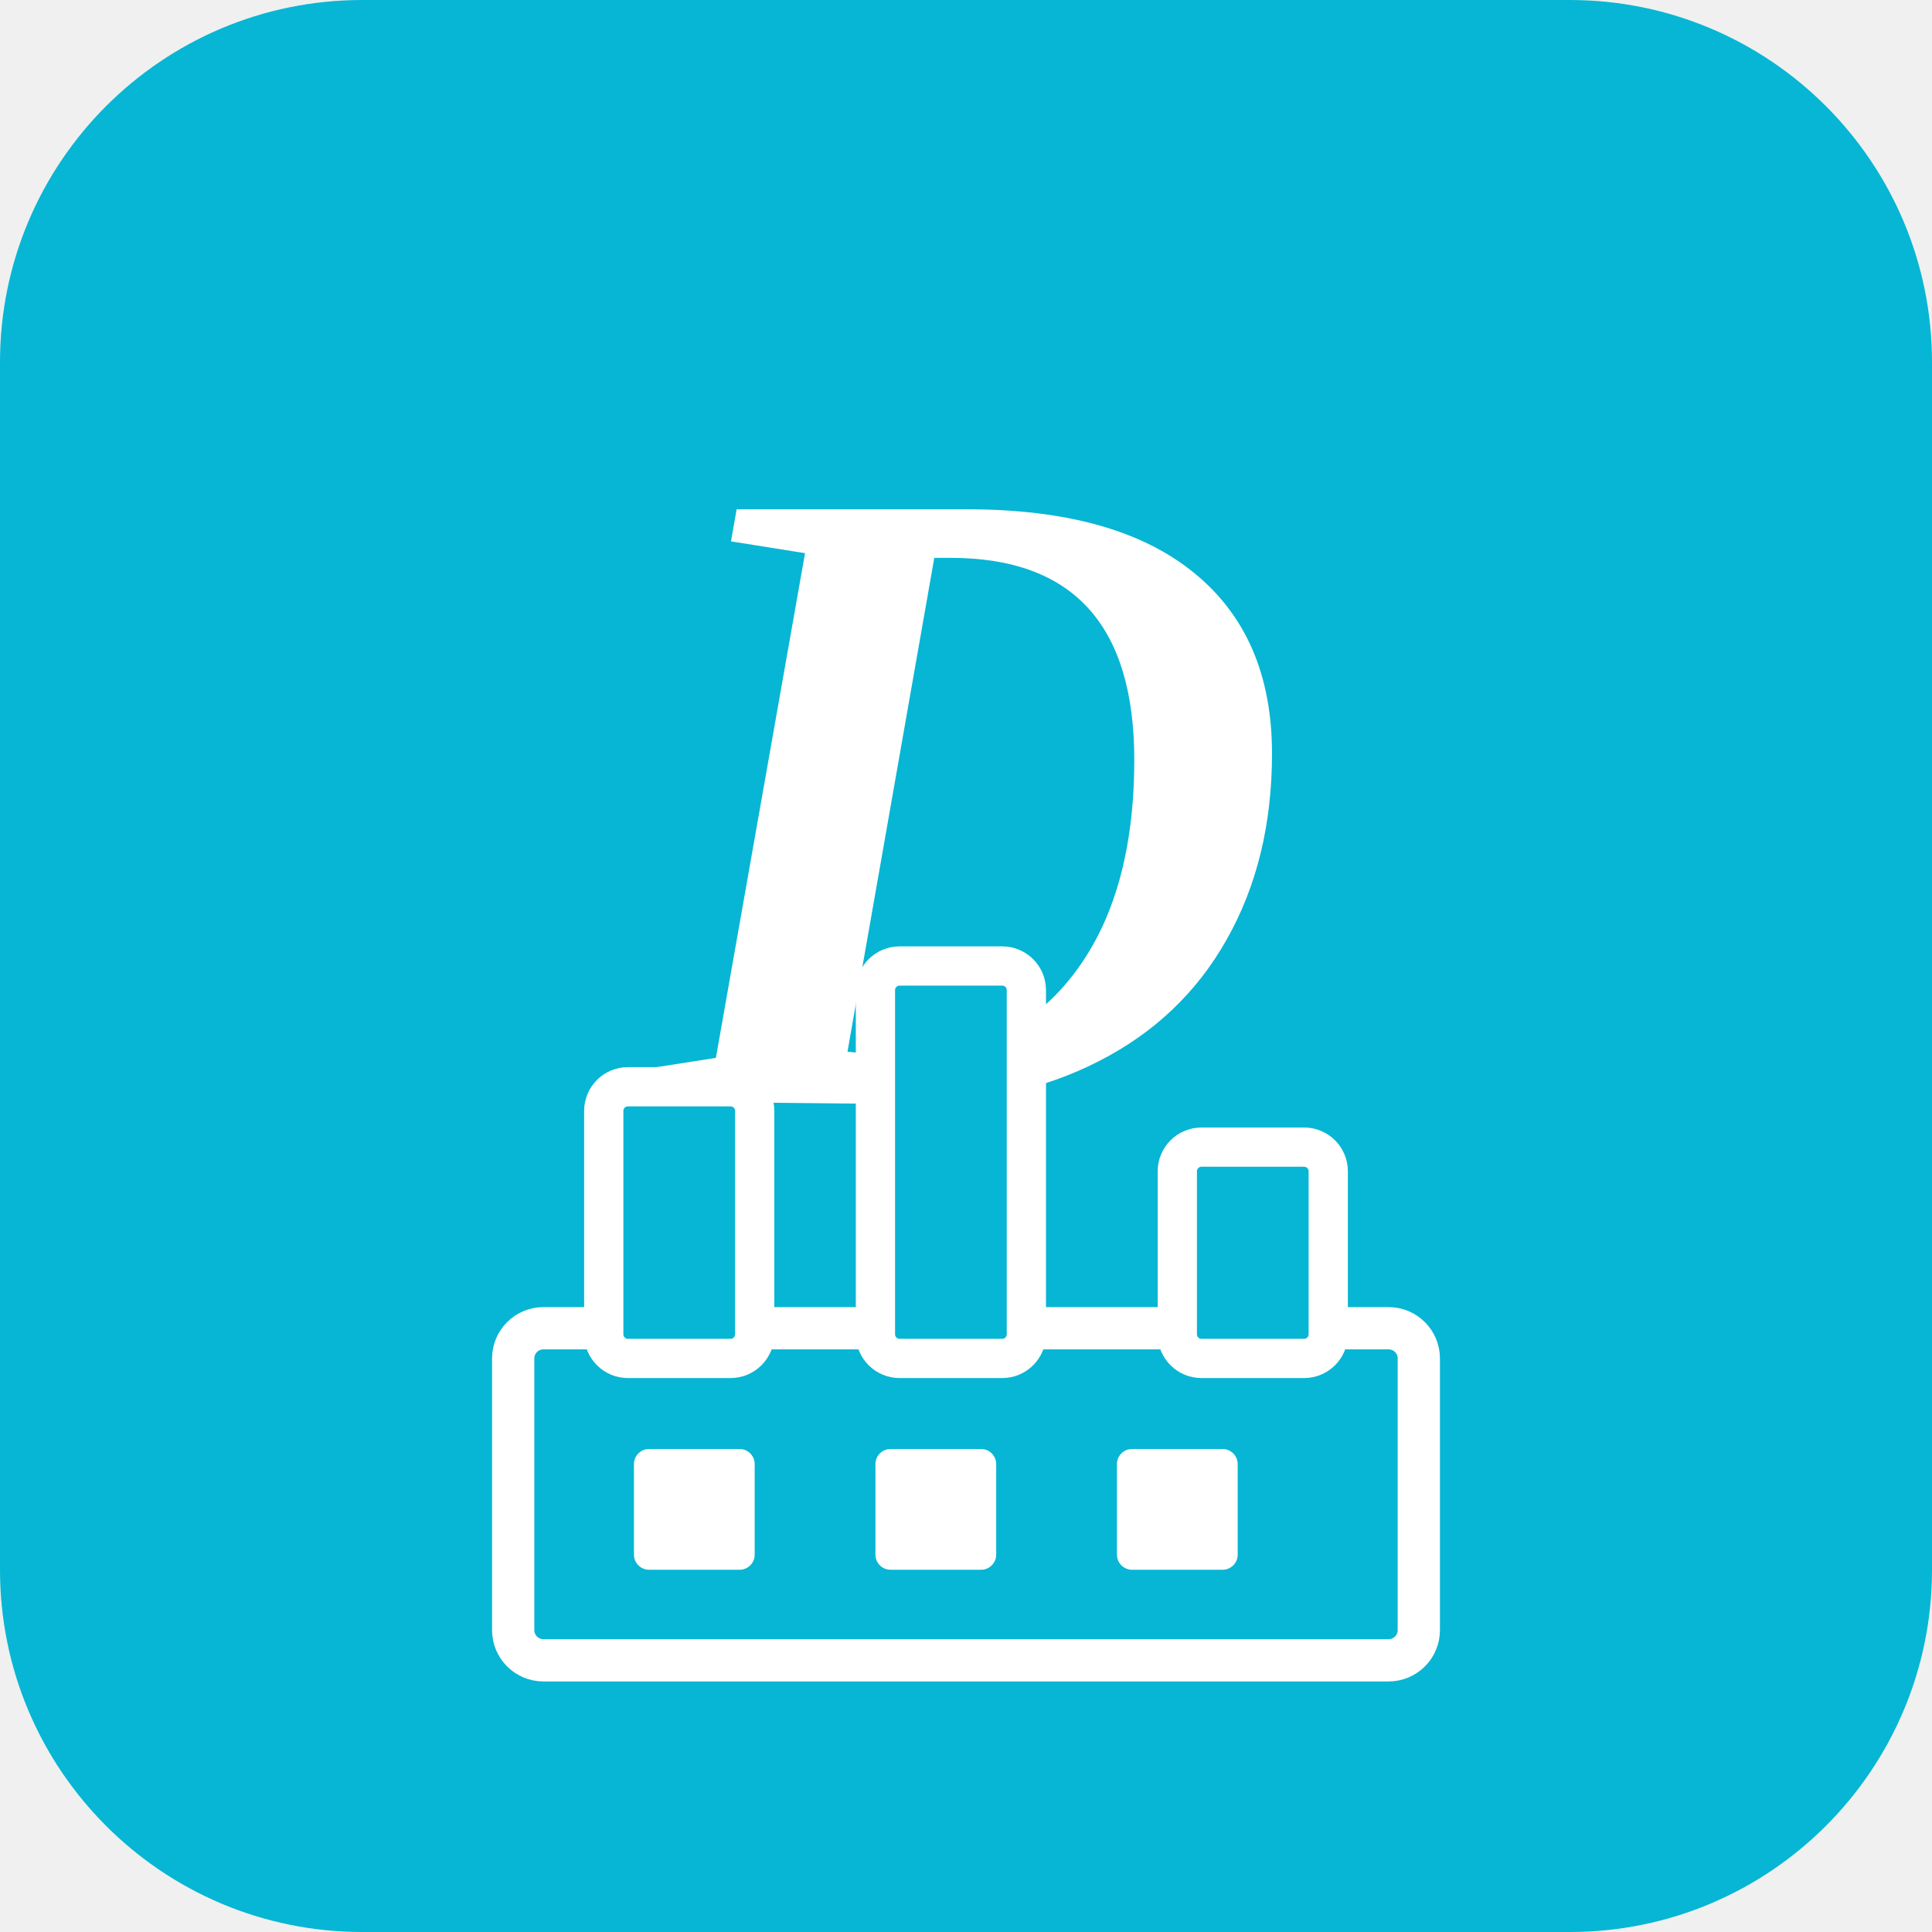
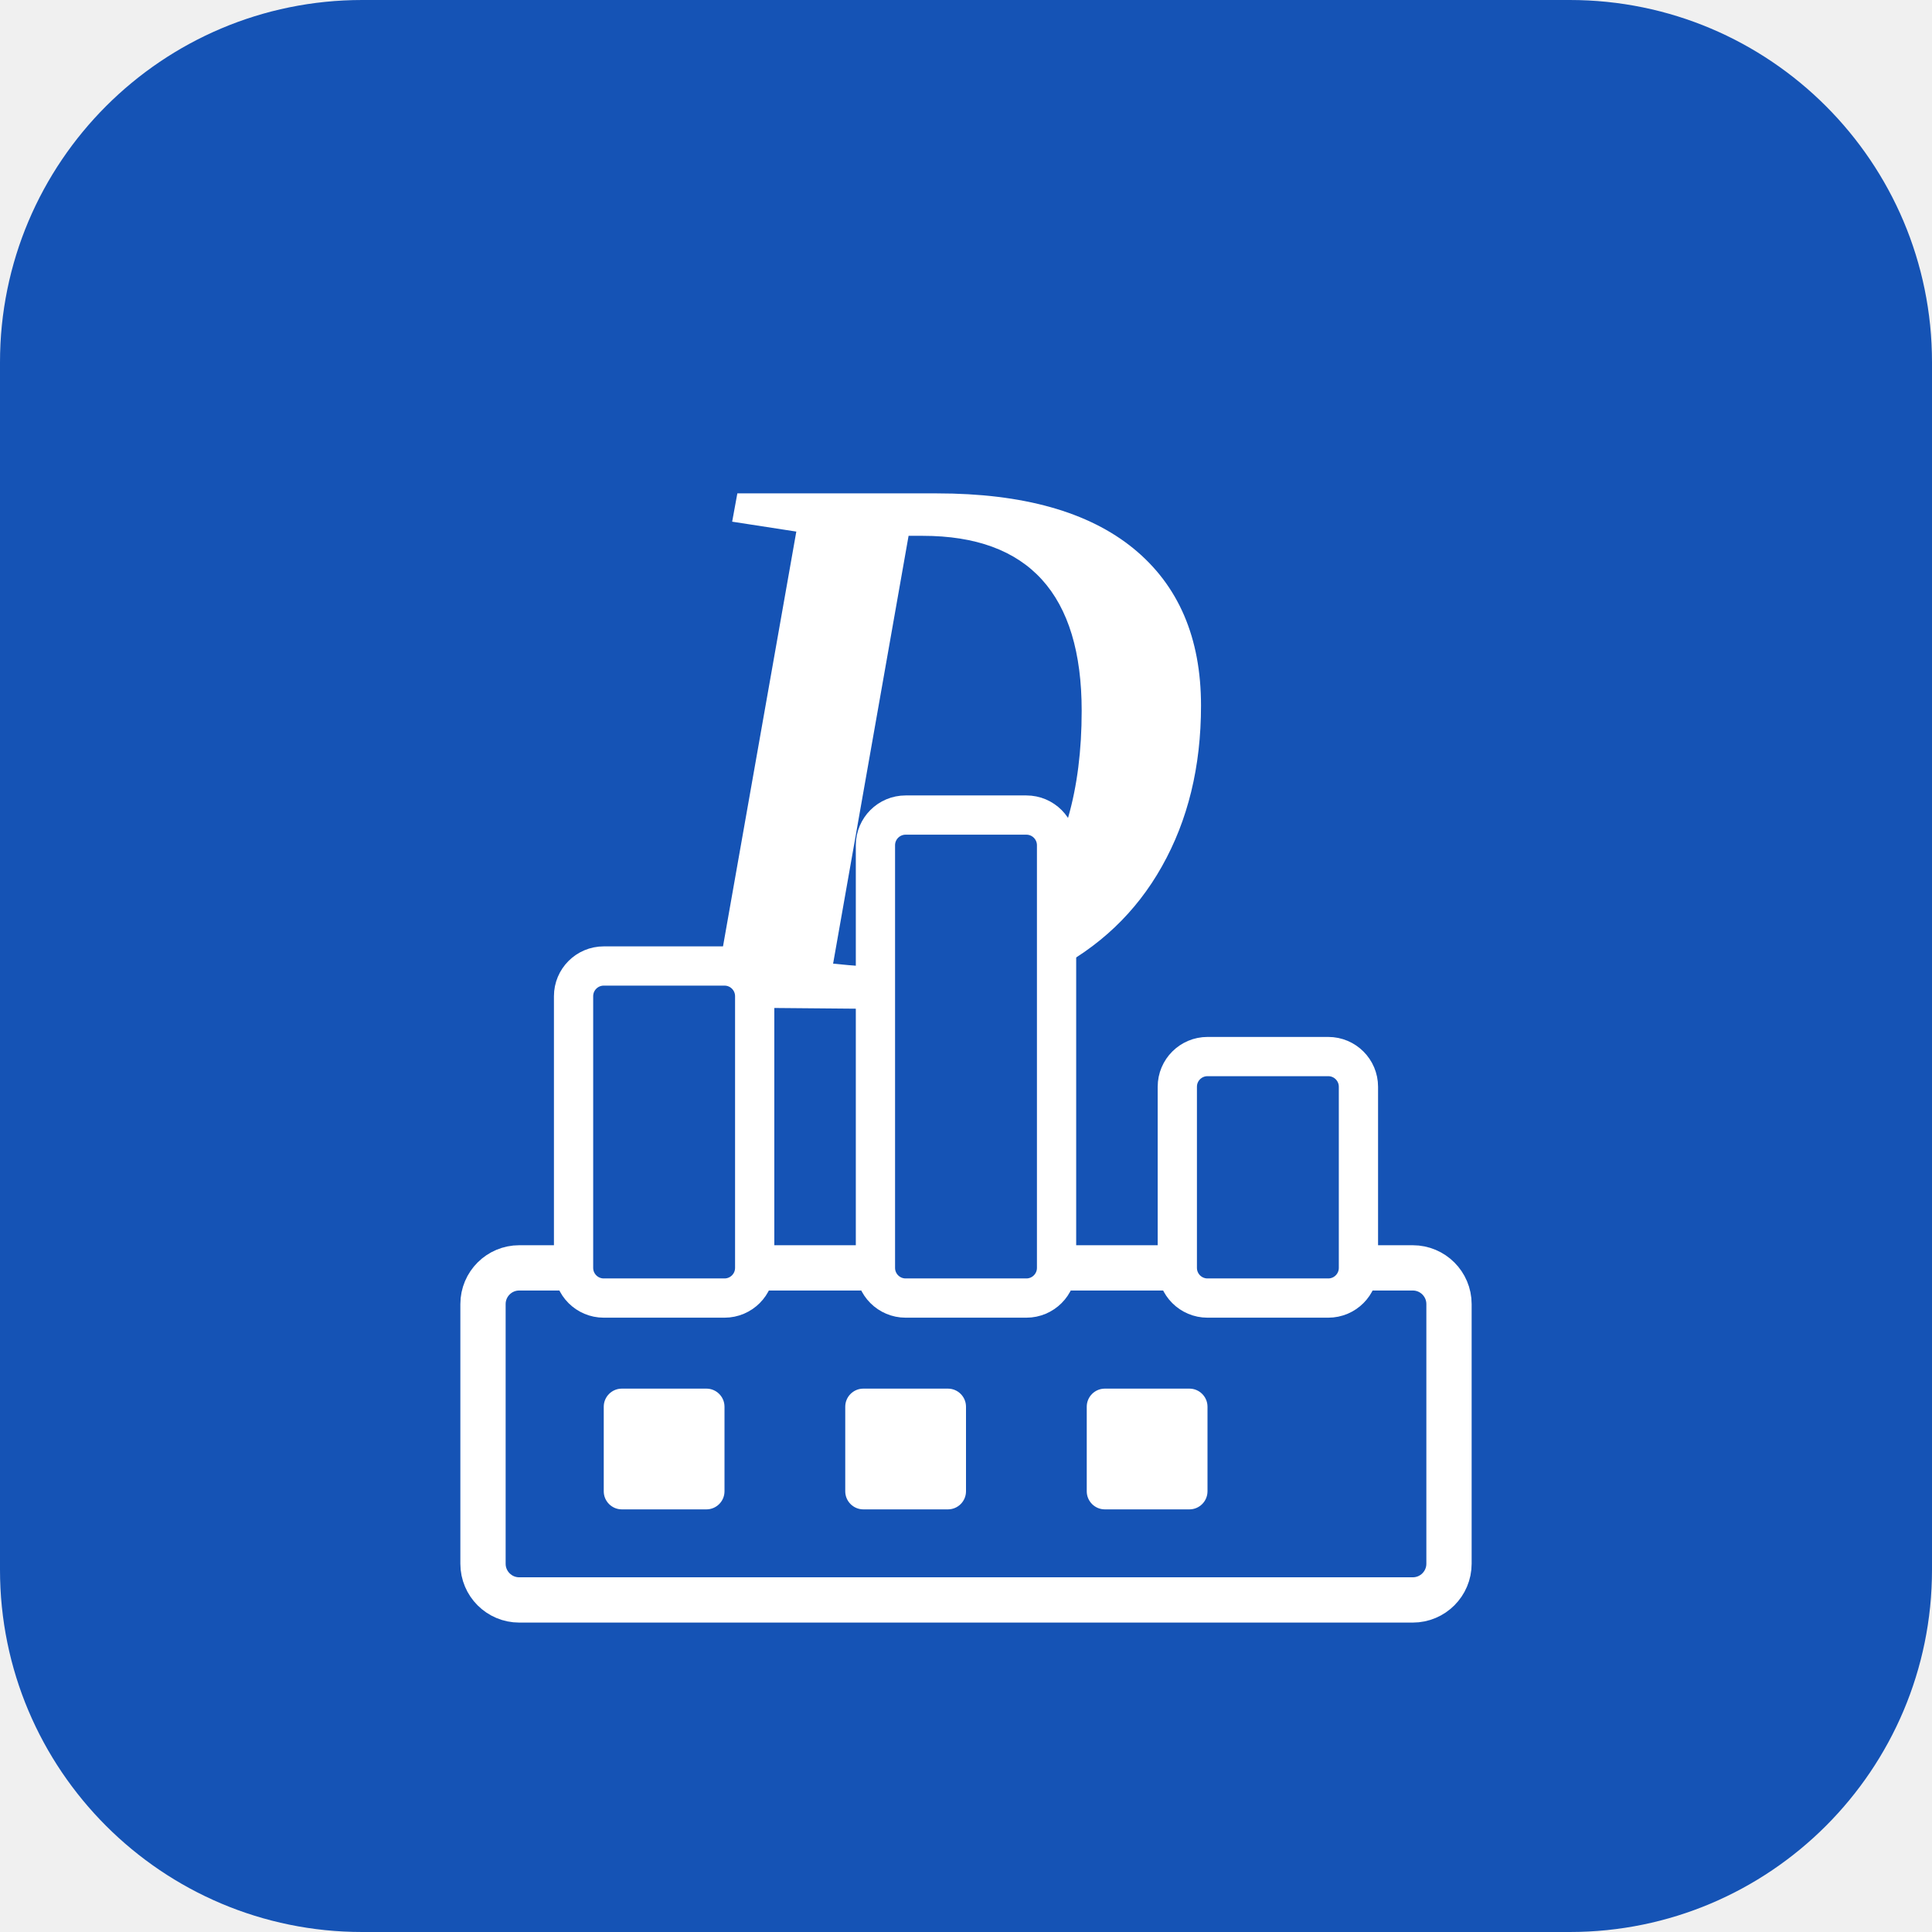
<svg xmlns="http://www.w3.org/2000/svg" viewBox="0 0 64 64">
-   <rect width="64" height="64" rx="12" fill="#06b6d4" />
-   <text x="32" y="28" font-family="Georgia,'Times New Roman',serif" font-size="30" font-weight="700" font-style="italic" fill="white" text-anchor="middle" dominant-baseline="middle">D</text>
-   <g transform="translate(32,54)" fill="none" stroke="white" stroke-linecap="round" stroke-linejoin="round" stroke-width="1.6">
-     <rect x="-15" y="-10" width="30" height="11" rx="1" fill="#06b6d4" stroke="white" stroke-width="1.4" />
-     <rect x="-12" y="-18" width="5" height="9" rx="0.8" fill="#06b6d4" stroke="white" stroke-width="1.3" />
-     <rect x="-3" y="-22" width="5" height="13" rx="0.8" fill="#06b6d4" stroke="white" stroke-width="1.3" />
-     <rect x="7" y="-16" width="5" height="7" rx="0.8" fill="#06b6d4" stroke="white" stroke-width="1.3" />
-     <rect x="-11" y="-6" width="4" height="4" rx="0.5" fill="white" stroke="none" />
-     <rect x="-3" y="-6" width="4" height="4" rx="0.5" fill="white" stroke="none" />
-     <rect x="5" y="-6" width="4" height="4" rx="0.5" fill="white" stroke="none" />
+   <rect width="64" height="64" rx="12" fill="#1553b5" />
+   <text x="31" y="26" font-family="Georgia,'Times New Roman',serif" font-size="26" font-weight="700" font-style="italic" fill="white" text-anchor="middle" dominant-baseline="middle">D</text>
+   <g transform="translate(32,52)" fill="none" stroke="white" stroke-linecap="round" stroke-linejoin="round">
+     <rect x="-16" y="-10" width="32" height="11" rx="1.2" fill="#1553b5" stroke="white" stroke-width="1.5" />
+     <rect x="-13" y="-20" width="6" height="11" rx="1" fill="#1553b5" stroke="white" stroke-width="1.3" />
+     <rect x="-3" y="-25" width="6" height="16" rx="1" fill="#1553b5" stroke="white" stroke-width="1.3" />
+     <rect x="7" y="-17" width="6" height="8" rx="1" fill="#1553b5" stroke="white" stroke-width="1.3" />
+     <rect x="-12" y="-6" width="4" height="4" rx="0.6" fill="white" stroke="none" />
+     <rect x="-4" y="-6" width="4" height="4" rx="0.6" fill="white" stroke="none" />
+     <rect x="4" y="-6" width="4" height="4" rx="0.6" fill="white" stroke="none" />
  </g>
</svg>
